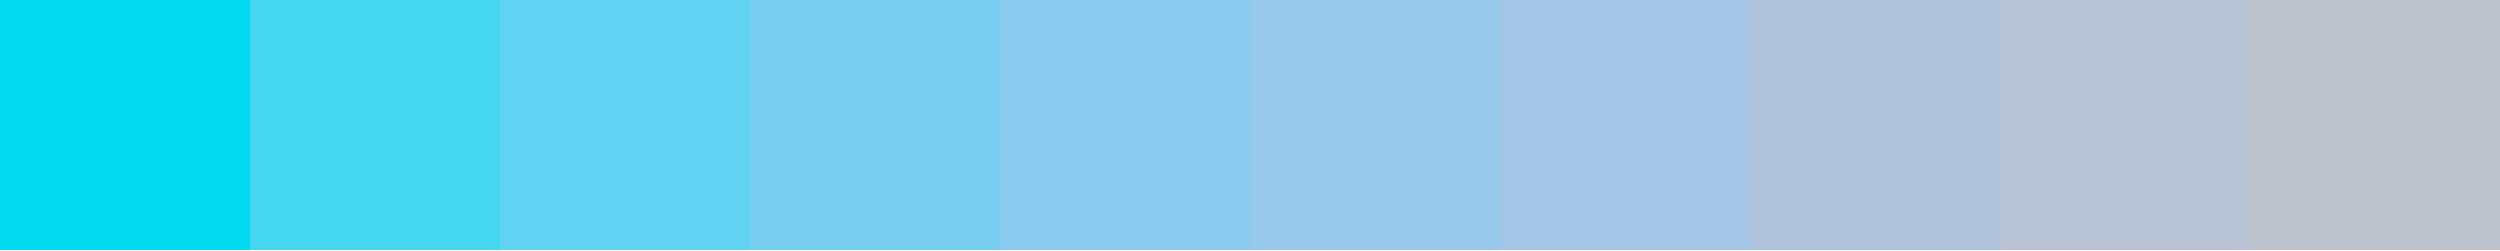
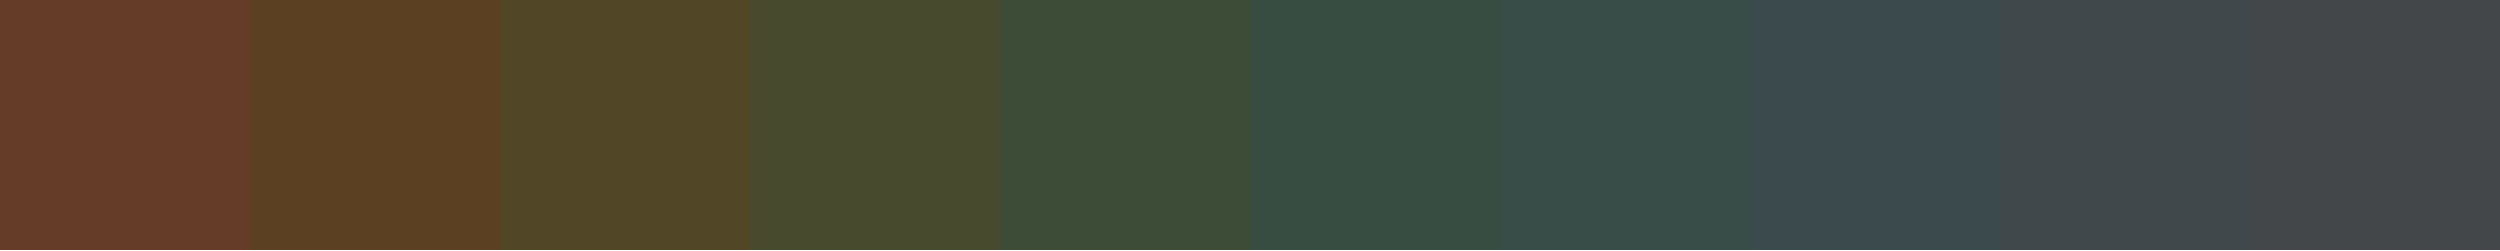
- <svg xmlns="http://www.w3.org/2000/svg" height="30.0" viewBox="-5.0e-2 -5.0e-2 1.0 0.1" width="300.0">
+ <svg xmlns="http://www.w3.org/2000/svg" width="300.0" viewBox="-5.0e-2 -5.0e-2 1.0 0.1" height="30.0">
  <style>svg {
  color-scheme: light dark;
}
{
  .canvas g, .title g, .axisbar g, .ticktext g, .tickglyph g, .ticklines g, .legendContent g text {
    fill: #0d0d0d;
  }
  .ticklines g, .tickglyph g, .legendBorder g {
    stroke: #0d0d0d;
  }
}
@media (prefers-color-scheme:dark) {
  .canvas g, .title g, .axisbar g, .ticktext g, .tickglyph g, .ticklines g, .legendContent g text {
    fill: #f0f0f0;
  }
  .ticklines g, .tickglyph g, .legendBorder g {
    stroke: #f0f0f0;
  }
}</style>
  <g class="chart">
    <g class="gradient">
-       <g stroke-opacity="1.0" fill-opacity="1.0" stroke="#a6cfe3" stroke-width="0.0" fill="#02daef">
-         <rect height="0.1" width="0.1" x="-5.0e-2" y="-5.0e-2" />
+       <g fill="#643c28" stroke="#a6cfe3" stroke-width="0.0" fill-opacity="1.0" stroke-opacity="1.0">
+         <rect x="-5.0e-2" width="0.1" y="-5.0e-2" height="0.1" />
      </g>
-       <g stroke-opacity="1.0" fill-opacity="1.0" stroke="#a6cfe3" stroke-width="0.0" fill="#45d6f2">
-         <rect height="0.1" width="0.1" x="5.0e-2" y="-5.0e-2" />
+       <g fill="#5b4122" stroke="#a6cfe3" stroke-width="0.0" fill-opacity="1.0" stroke-opacity="1.0">
+         <rect x="5.0e-2" width="0.1" y="-5.0e-2" height="0.1" />
      </g>
-       <g stroke-opacity="1.0" fill-opacity="1.0" stroke="#a6cfe3" stroke-width="0.0" fill="#62d2f3">
-         <rect height="0.1" width="9.999999999999998e-2" x="0.15" y="-5.0e-2" />
+       <g fill="#514625" stroke="#a6cfe3" stroke-width="0.0" fill-opacity="1.0" stroke-opacity="1.0">
+         <rect x="0.15" width="9.999999999999998e-2" y="-5.0e-2" height="0.1" />
      </g>
-       <g stroke-opacity="1.0" fill-opacity="1.0" stroke="#a6cfe3" stroke-width="0.0" fill="#78cff2">
-         <rect height="0.1" width="9.999999999999998e-2" x="0.25" y="-5.0e-2" />
+       <g fill="#474a2d" stroke="#a6cfe3" stroke-width="0.0" fill-opacity="1.0" stroke-opacity="1.0">
+         <rect x="0.25" width="9.999999999999998e-2" y="-5.0e-2" height="0.1" />
      </g>
-       <g stroke-opacity="1.0" fill-opacity="1.0" stroke="#a6cfe3" stroke-width="0.0" fill="#8acbef">
-         <rect height="0.1" width="9.999999999999998e-2" x="0.35" y="-5.0e-2" />
+       <g fill="#3d4c37" stroke="#a6cfe3" stroke-width="0.0" fill-opacity="1.0" stroke-opacity="1.0">
+         <rect x="0.35" width="9.999999999999998e-2" y="-5.0e-2" height="0.1" />
      </g>
-       <g stroke-opacity="1.0" fill-opacity="1.0" stroke="#a6cfe3" stroke-width="0.0" fill="#98c9ea">
-         <rect height="0.1" width="0.1" x="0.45" y="-5.0e-2" />
+       <g fill="#384d41" stroke="#a6cfe3" stroke-width="0.0" fill-opacity="1.0" stroke-opacity="1.0">
+         <rect x="0.45" width="0.1" y="-5.0e-2" height="0.1" />
      </g>
-       <g stroke-opacity="1.0" fill-opacity="1.0" stroke="#a6cfe3" stroke-width="0.0" fill="#a4c6e4">
-         <rect height="0.1" width="0.1" x="0.55" y="-5.0e-2" />
+       <g fill="#384c48" stroke="#a6cfe3" stroke-width="0.0" fill-opacity="1.0" stroke-opacity="1.0">
+         <rect x="0.55" width="0.1" y="-5.0e-2" height="0.1" />
      </g>
-       <g stroke-opacity="1.0" fill-opacity="1.0" stroke="#a6cfe3" stroke-width="0.0" fill="#afc4dc">
-         <rect height="0.1" width="0.1" x="0.65" y="-5.0e-2" />
+       <g fill="#3b4a4c" stroke="#a6cfe3" stroke-width="0.0" fill-opacity="1.0" stroke-opacity="1.0">
+         <rect x="0.65" width="0.1" y="-5.0e-2" height="0.1" />
      </g>
-       <g stroke-opacity="1.0" fill-opacity="1.0" stroke="#a6cfe3" stroke-width="0.0" fill="#b7c2d4">
-         <rect height="0.1" width="0.1" x="0.75" y="-5.0e-2" />
+       <g fill="#40484c" stroke="#a6cfe3" stroke-width="0.0" fill-opacity="1.0" stroke-opacity="1.0">
+         <rect x="0.75" width="0.1" y="-5.0e-2" height="0.1" />
      </g>
-       <g stroke-opacity="1.0" fill-opacity="1.0" stroke="#a6cfe3" stroke-width="0.0" fill="#bdc2cb">
-         <rect height="0.1" width="9.999999999999998e-2" x="0.85" y="-5.0e-2" />
+       <g fill="#44474a" stroke="#a6cfe3" stroke-width="0.0" fill-opacity="1.0" stroke-opacity="1.0">
+         <rect x="0.85" width="9.999999999999998e-2" y="-5.0e-2" height="0.1" />
      </g>
    </g>
  </g>
  <g class="hud" />
</svg>
